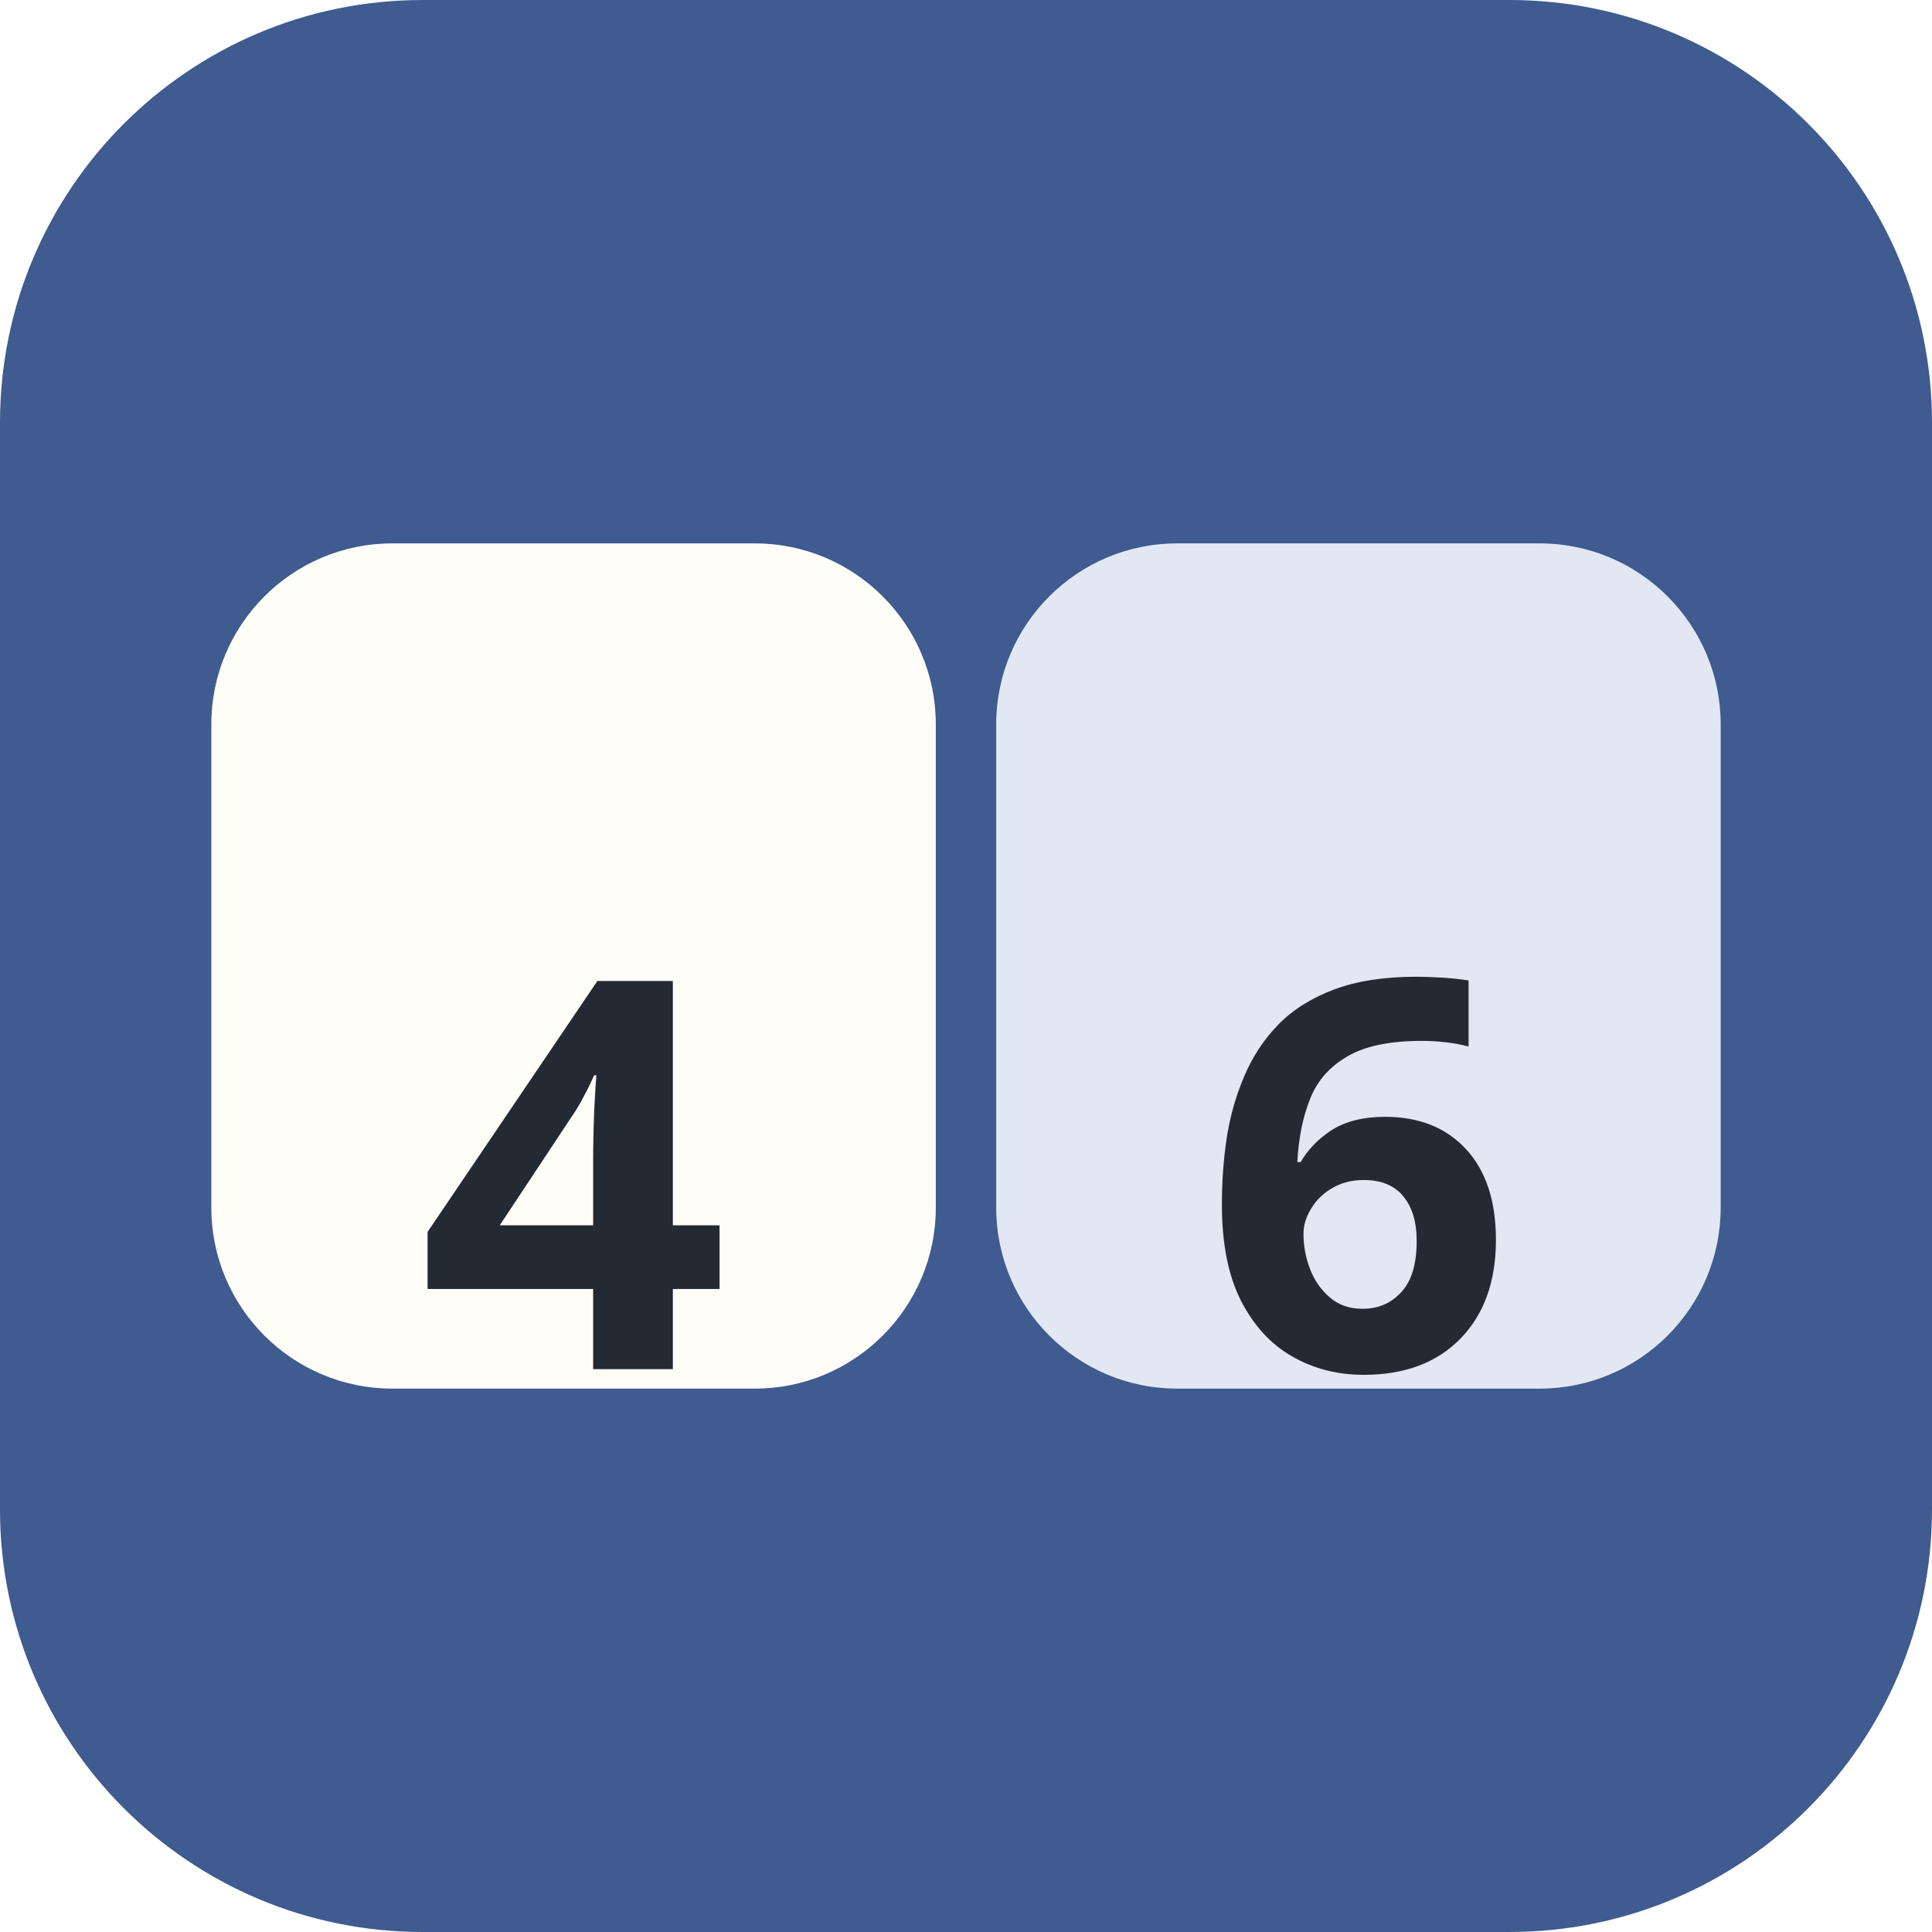
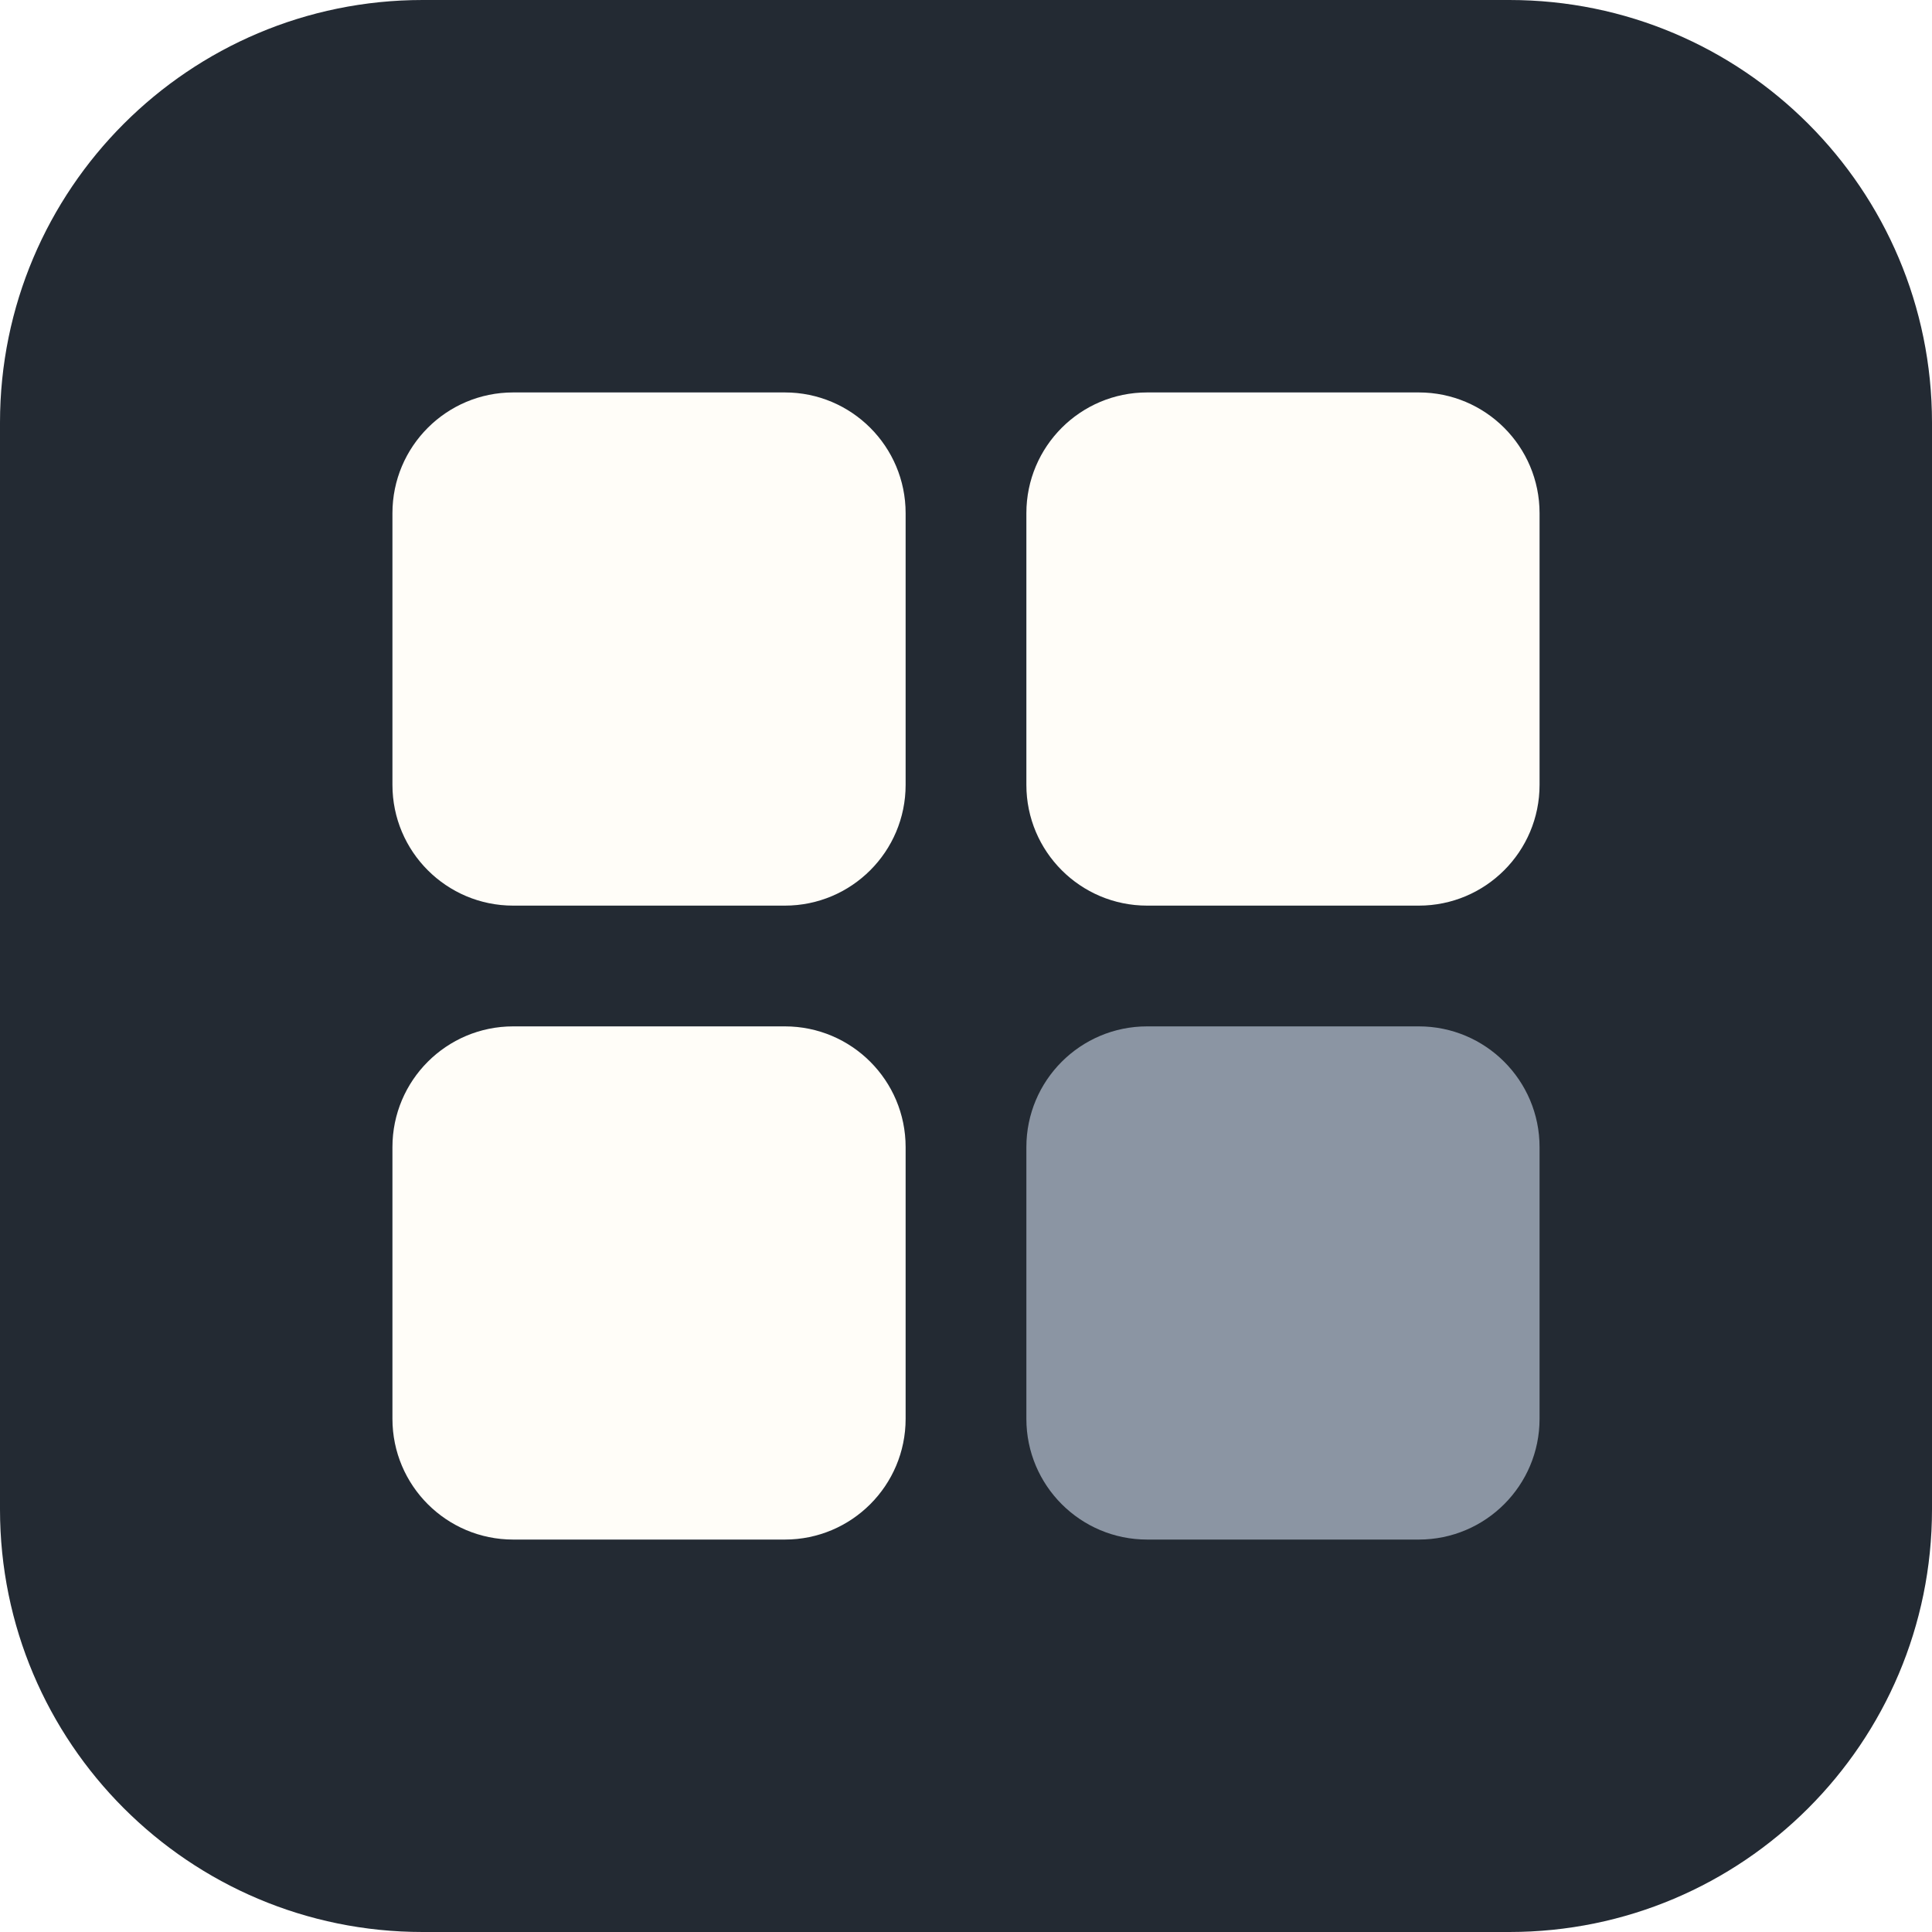
<svg xmlns="http://www.w3.org/2000/svg" viewBox="0 0 64 64">
-   <rect width="64" height="64" rx="14" fill="#3f5b8f" />
-   <rect x="7" y="18" width="24" height="28" rx="6" fill="#fffdf8" />
-   <rect x="33" y="18" width="24" height="28" rx="6" fill="#e2e8f3" />
-   <text x="19" y="39" font-family="system-ui, sans-serif" font-size="18" font-weight="700" fill="#232a33" text-anchor="middle" dominant-baseline="middle">4</text>
-   <text x="45" y="39" font-family="system-ui, sans-serif" font-size="18" font-weight="700" fill="#232a33" text-anchor="middle" dominant-baseline="middle">6</text>
+   <rect width="64" height="64" rx="14" fill="#232a33" />
+   <rect x="13" y="13" width="17" height="17" rx="4" fill="#fffdf8" />
+   <rect x="34" y="13" width="17" height="17" rx="4" fill="#fffdf8" />
+   <rect x="13" y="34" width="17" height="17" rx="4" fill="#fffdf8" />
+   <rect x="34" y="34" width="17" height="17" rx="4" fill="#8b95a3" />
</svg>
